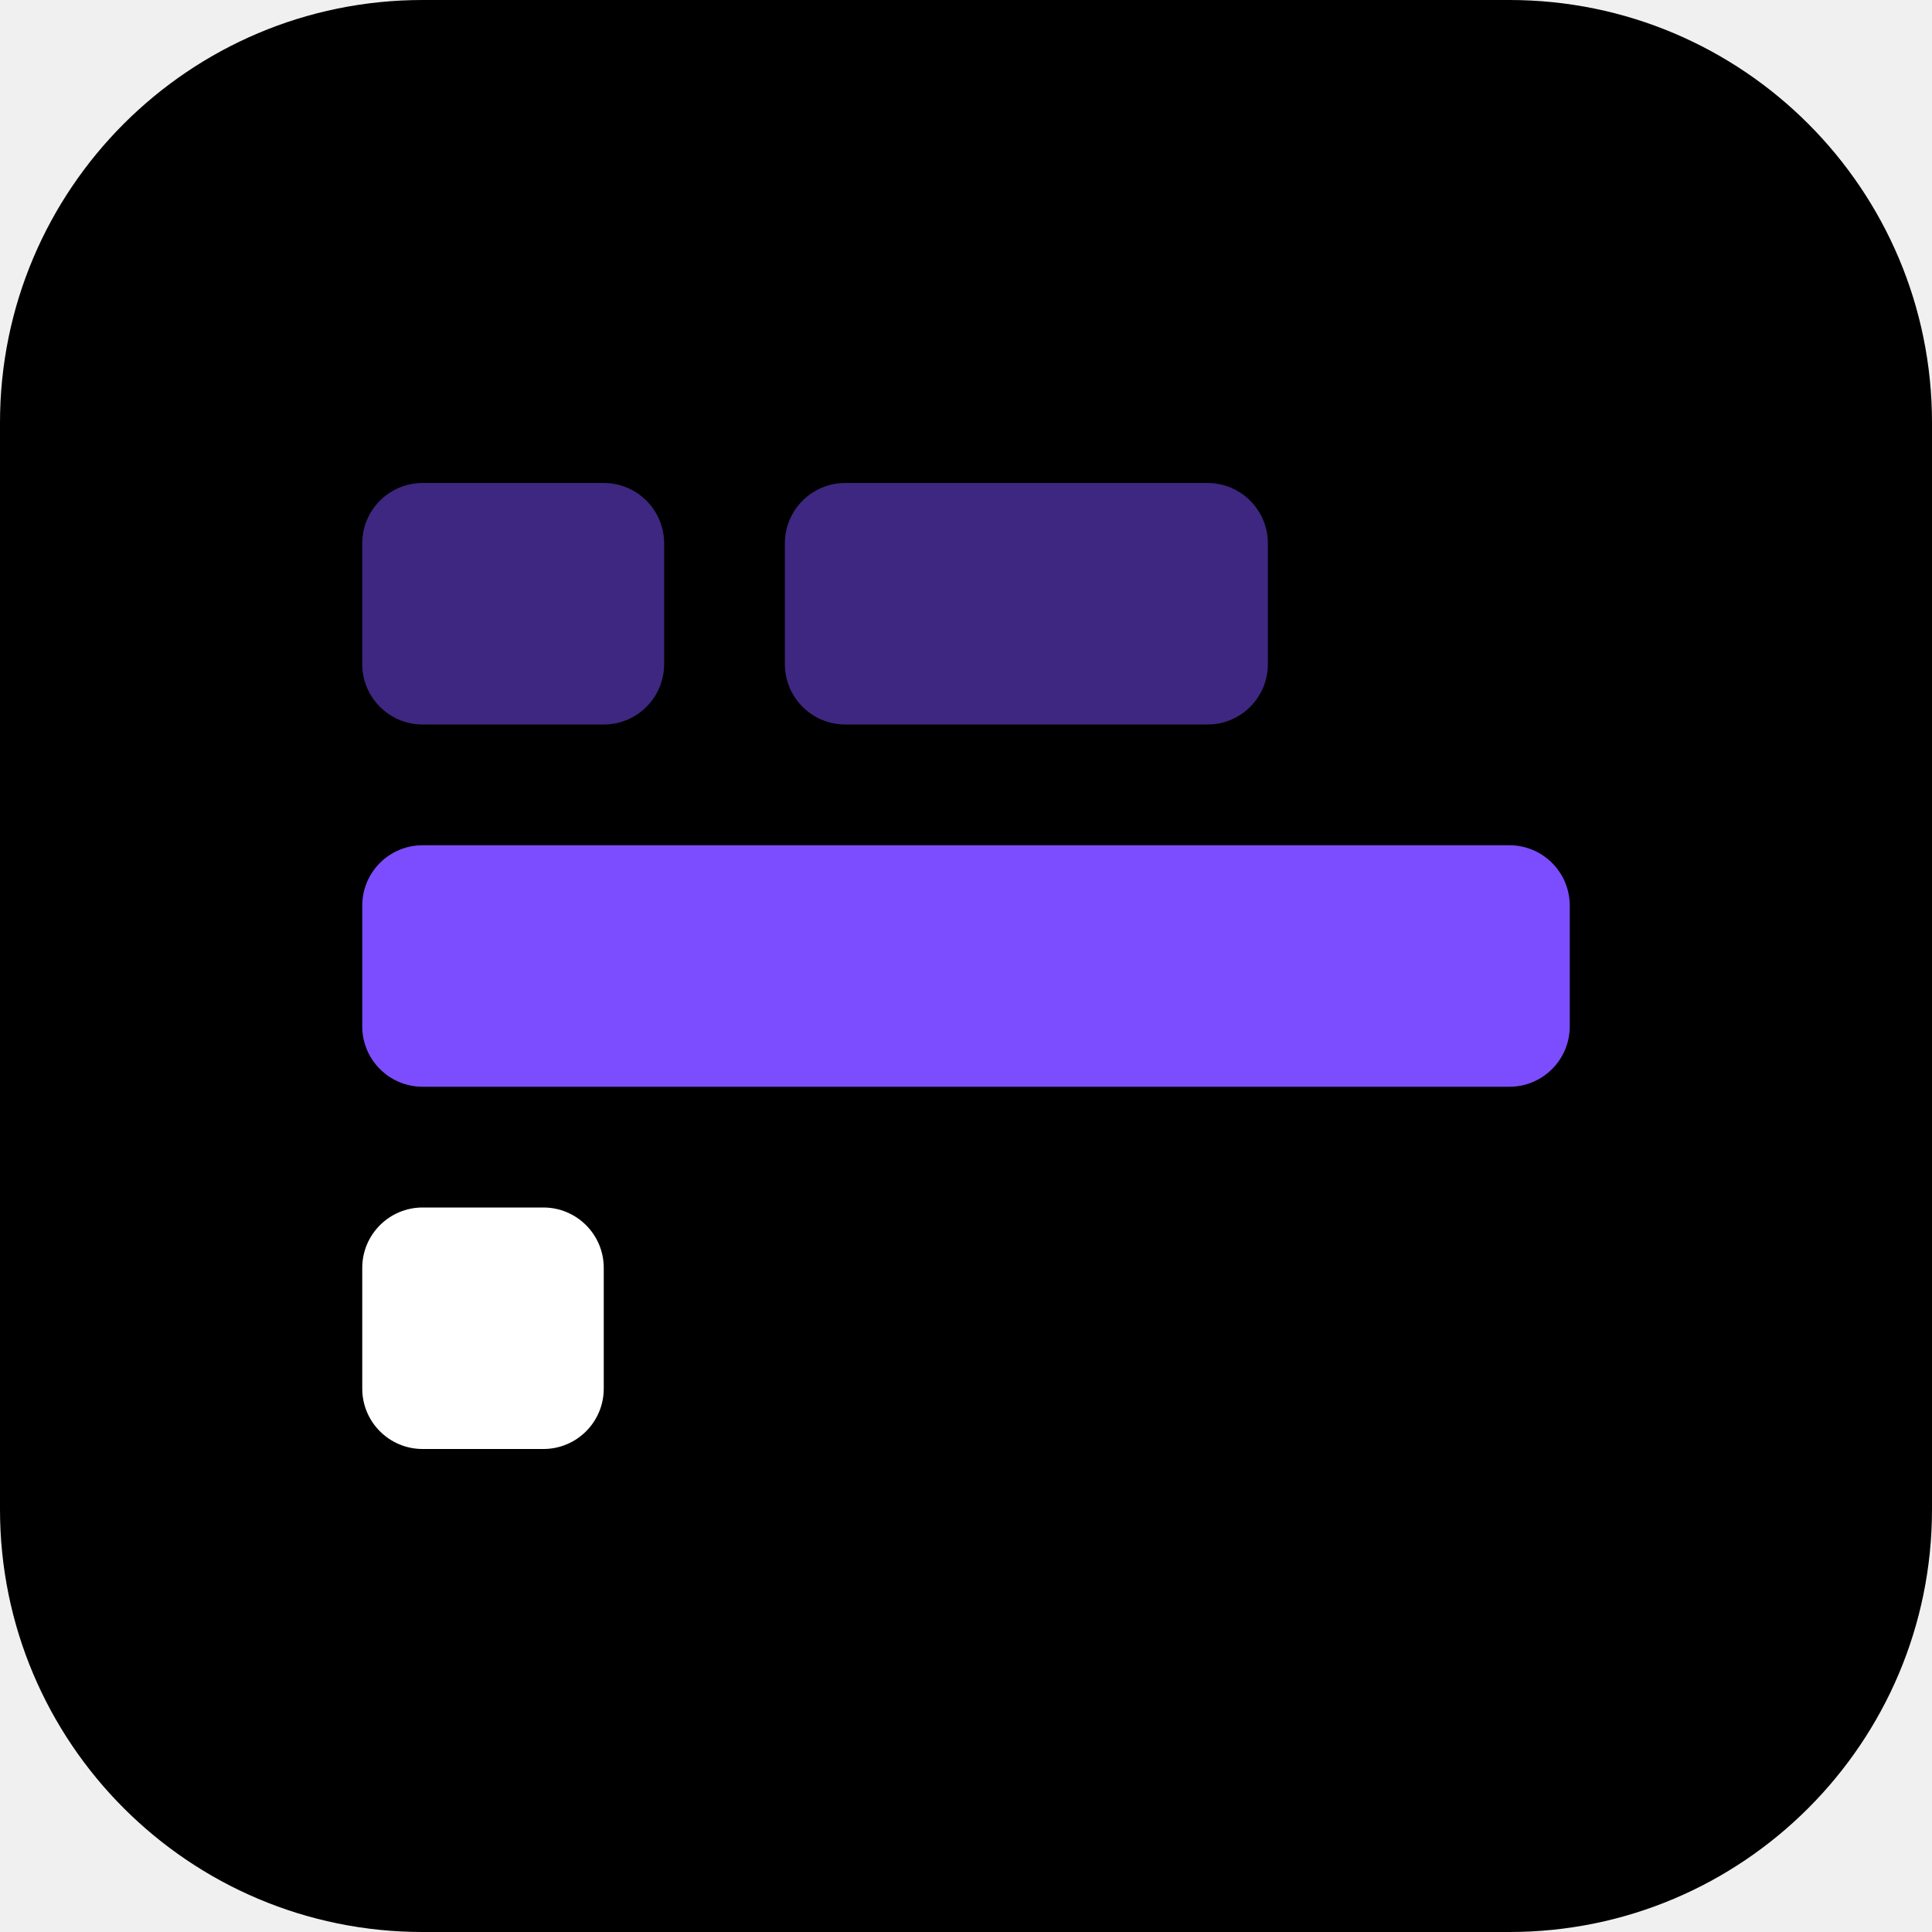
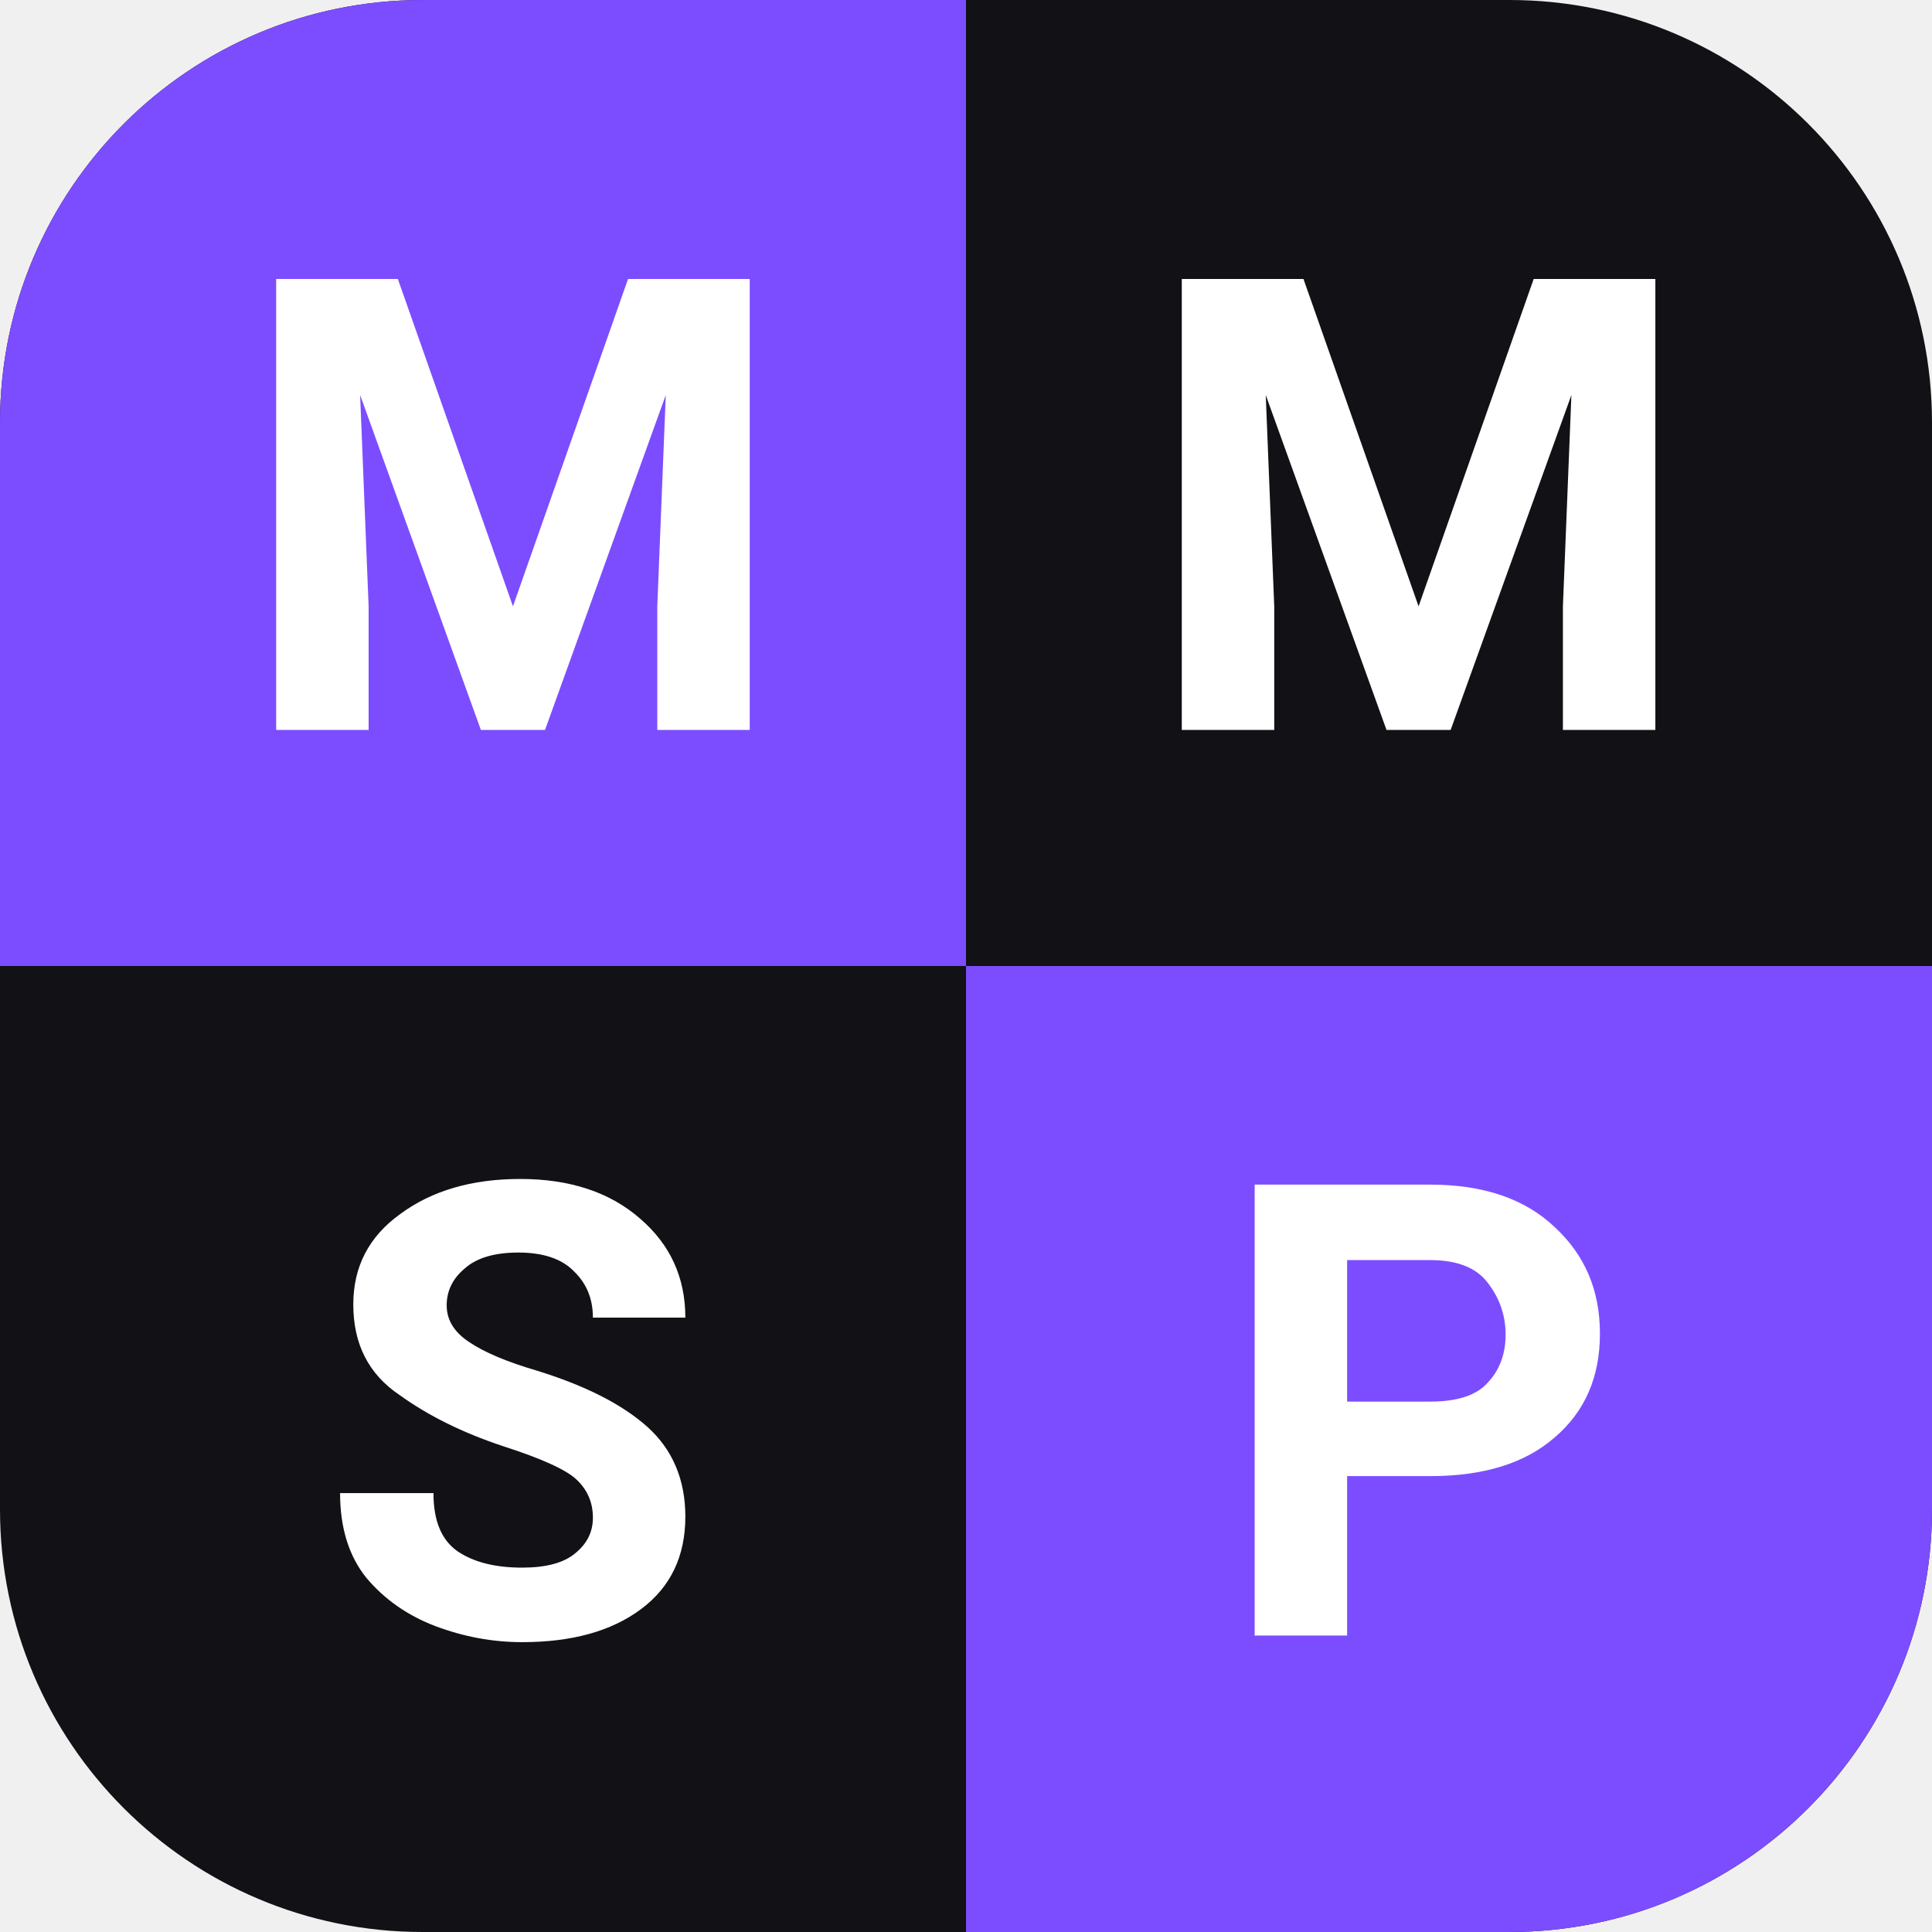
<svg xmlns="http://www.w3.org/2000/svg" viewBox="0 0 32 32">
-   <rect width="32" height="32" rx="7" fill="#000" />
-   <rect x="6" y="8" width="5" height="4" rx="1" fill="#7c4dff" opacity=".5" />
-   <rect x="13" y="8" width="8" height="4" rx="1" fill="#7c4dff" opacity=".5" />
-   <rect x="6" y="14" width="20" height="4" rx="1" fill="#7c4dff" />
-   <rect x="6" y="20" width="4" height="4" rx="1" fill="#fff" />
+   <style>.d{fill:#111116}@media (prefers-color-scheme: dark){.d{fill:#2a2a33}}</style>
+   <rect width="32" height="32" rx="7" class="d" />
+   <path d="M0 16V7a7 7 0 0 1 7-7h9v16Z" fill="#7c4dff" />
+   <path d="M16 16h16v9a7 7 0 0 1-7 7h-9Z" fill="#7c4dff" />
+   <g fill="#fff" font-family="ui-sans-serif, system-ui, -apple-system, 'Segoe UI', Roboto, sans-serif" font-size="10.5" font-weight="700" text-anchor="middle" dominant-baseline="central">
+     <text x="8.5" y="8.5">M</text>
+     <text x="23.5" y="8.5">M</text>
+     <text x="8.5" y="23.5">S</text>
+     <text x="23.5" y="23.5">P</text>
+   </g>
</svg>
